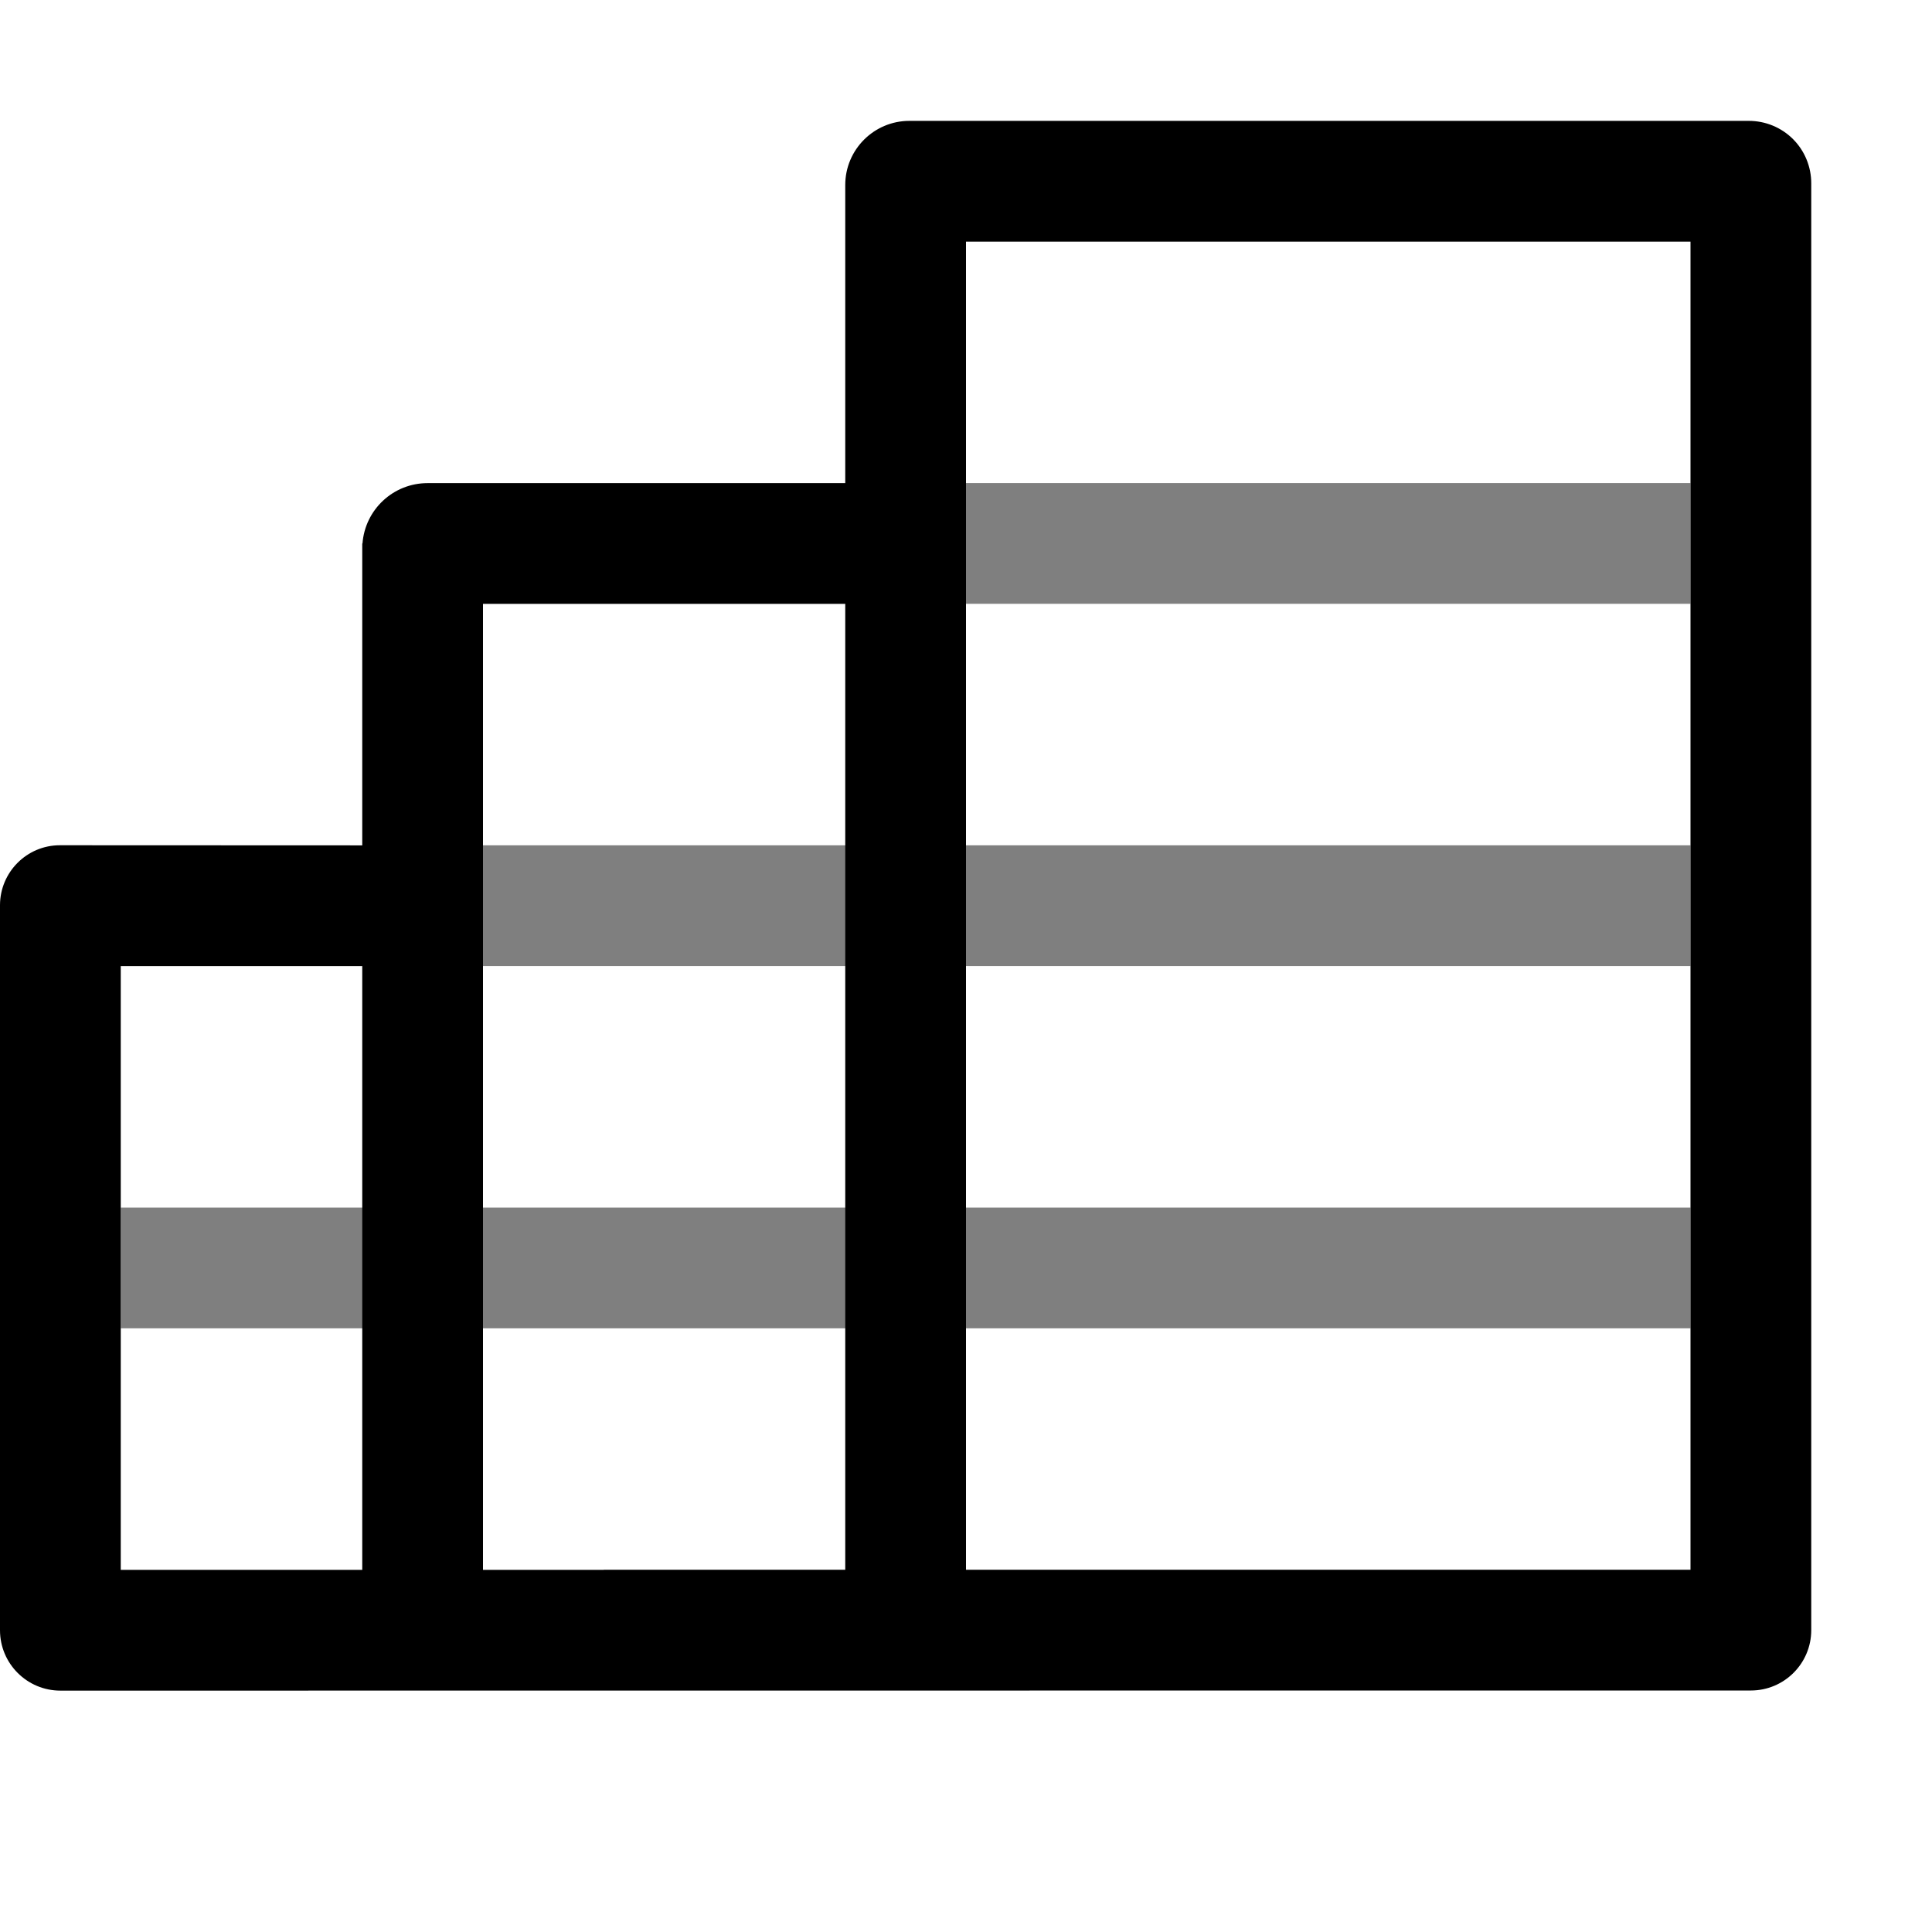
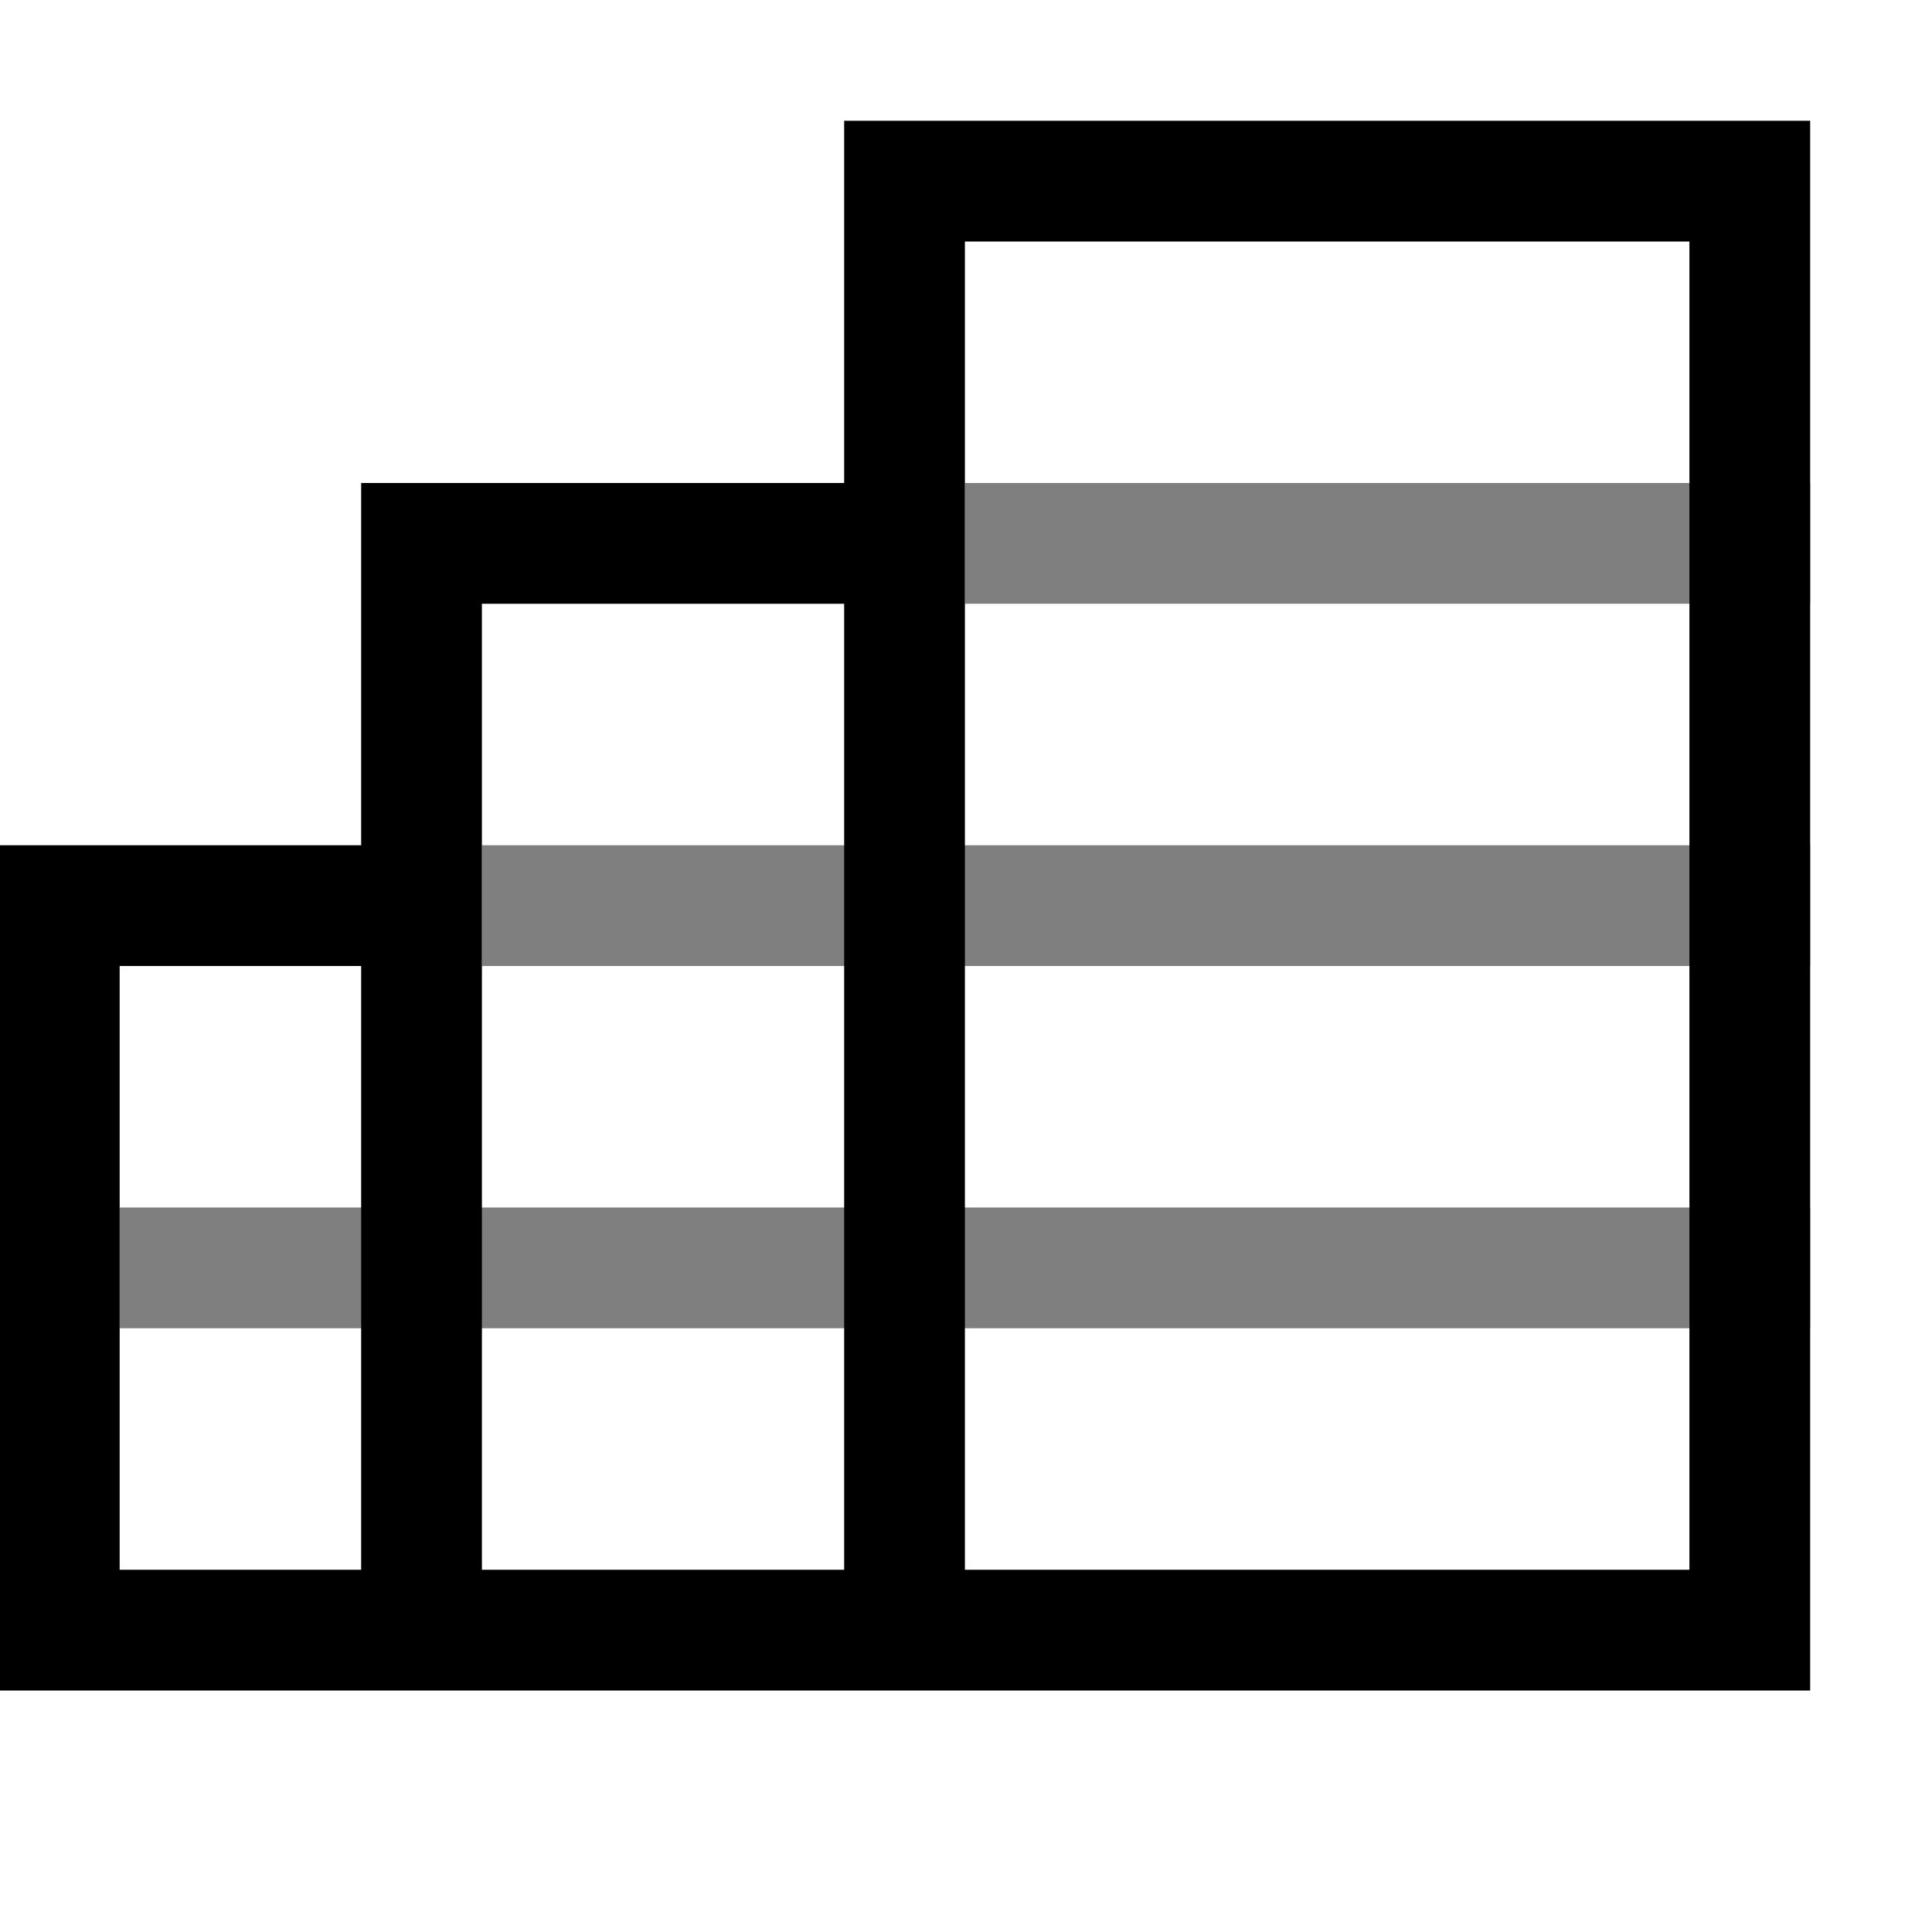
- <svg xmlns="http://www.w3.org/2000/svg" width="16px" height="16px" version="1.1" xml:space="preserve" style="fill-rule:evenodd;clip-rule:evenodd;stroke-linejoin:round;stroke-miterlimit:2;">
-   <g transform="matrix(1,0,0,1,-210,-250)">
-     <g id="sub_xsheet" transform="matrix(1,0,0,1,180,-99.9995)">
-       <g id="bg" transform="matrix(0.110345,0,0,0.121212,13.7793,331.091)">
-         <rect x="147" y="156" width="145" height="132" style="fill:rgb(135,135,135);fill-opacity:0;" />
-       </g>
-       <g>
-         <g transform="matrix(1,0,0,1,-180,120)">
-           <path d="M224,240L211,240L211,241L224,241L224,240ZM224,237L214,237L214,238L224,238L224,237ZM224,234L218,234L218,235L224,235L224,234Z" style="fill-opacity:0.5;" />
-         </g>
-         <g transform="matrix(1,0,0,1,-180,99.9995)">
-           <path d="M225,263.5C225,263.776 224.776,264 224.5,264C221.949,264 210.5,264.001 210.5,264.001C210.224,264.001 210,263.777 210,263.501L210,257.497C210,257.223 210.222,257 210.496,257L213,257.001L213,254.501L213.002,254.501C213.023,254.221 213.256,254.001 213.541,254.001C214.634,254.001 217,254.001 217,254.001L217,251.532C217,251.239 217.238,251.001 217.531,251.001C218.989,251.001 223.041,251.001 224.483,251.001C224.62,251.001 224.752,251.055 224.849,251.152C224.946,251.249 225,251.381 225,251.518L225,263.5ZM217,255.001L214,255.001L214,263.001L215,263.001L215,263L217,263L217,255.001ZM213,263.001L211,263.001L211,258.001L213,258.001L213,263.001ZM224,259.127L224,259.127C224,255.801 224,252.001 224,252.001L218,252.001L218,263L224,263L224,259.127Z" />
-         </g>
-       </g>
-     </g>
+ <svg xmlns="http://www.w3.org/2000/svg" width="100%" height="100%" viewBox="0 0 16 16" version="1.1" xml:space="preserve" style="fill-rule:evenodd;clip-rule:evenodd;stroke-linejoin:round;stroke-miterlimit:2;">
+   <g id="sub_xsheet">
+     <rect id="bg" x="-0.009" y="-0" width="16" height="16" style="fill:#878787;fill-opacity:0;" />
+     <path d="M14.991,10l-14,0l0,1l14,-0l0,-1Zm0,-3l-11,0l0,1l11,-0l0,-1Zm0,-3l-7,-0l0,1l7,0l0,-1Z" style="fill-opacity:0.5;" />
+     <path d="M14.991,14l-15,-0l0,-7l3,0l0,-3l4,0l0,-3l8,-0l0,13Zm-1,-5c0,-2.166 0,-7 0,-7l-6,0l0,11l6,0l0,-3l0,-1Zm-7,4l0,-8l-3,0l0,8l3,0Zm-4,0l0,-5l-2,0l0,5l2,0Z" />
  </g>
</svg>
